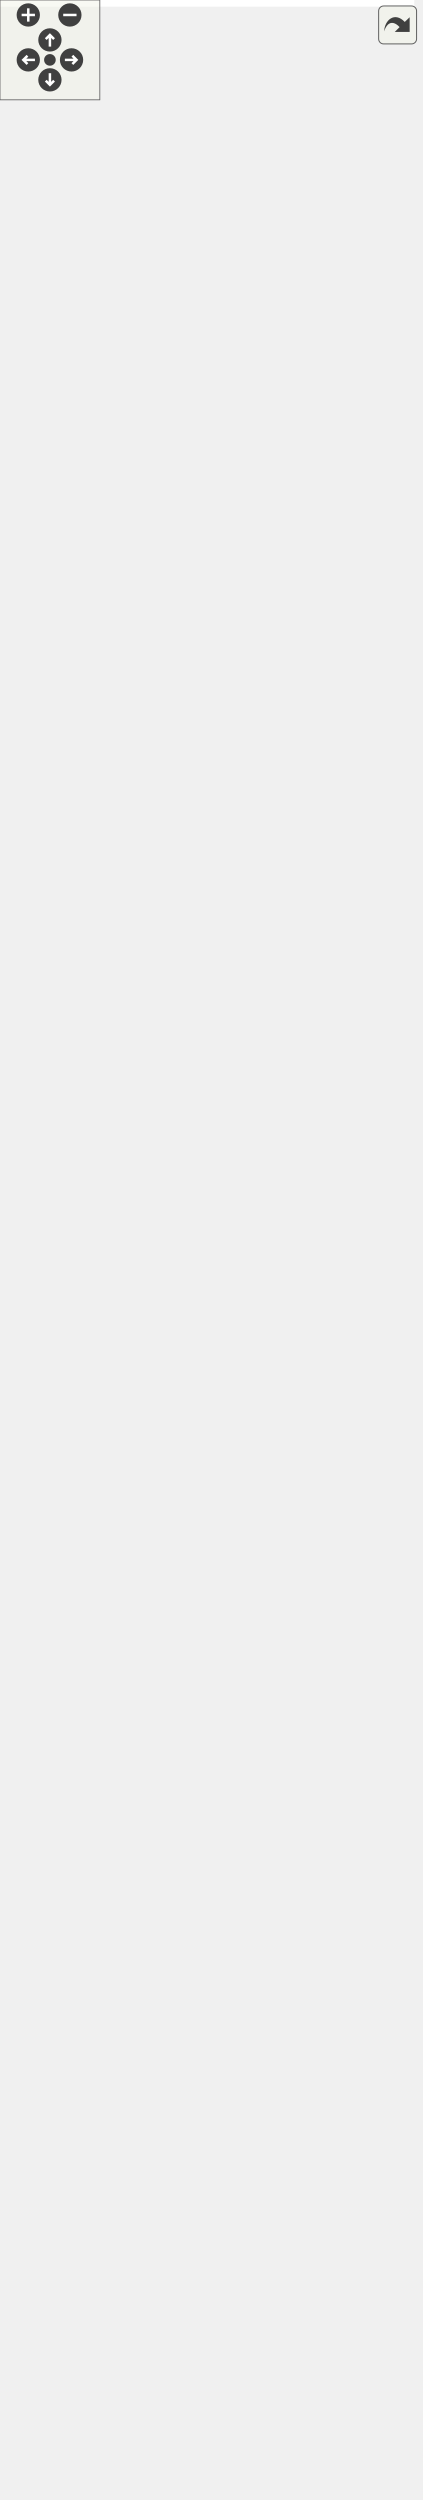
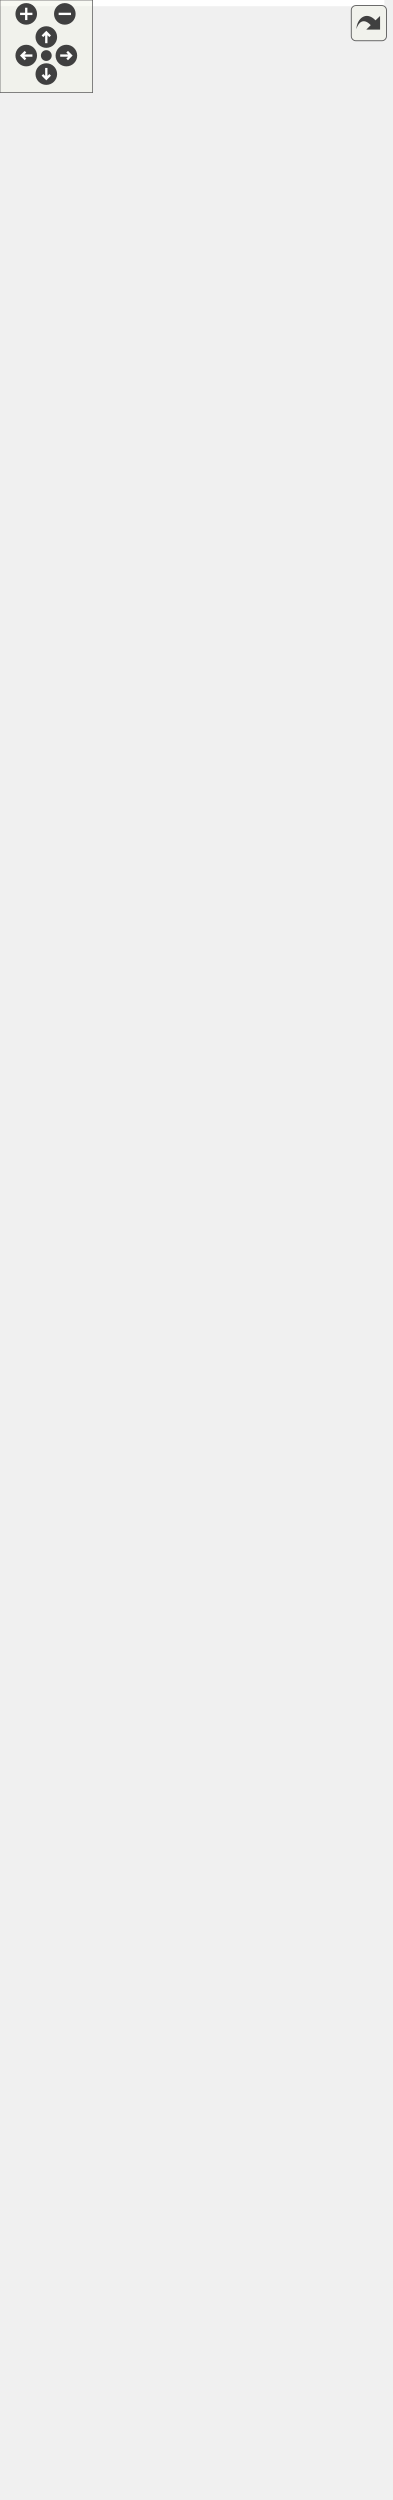
<svg xmlns="http://www.w3.org/2000/svg" xmlns:xlink="http://www.w3.org/1999/xlink" id="main" version="1.1" xml:space="preserve">
  <style type="text/css">
.edge:hover path { stroke: red; }
.edge:hover polygon { stroke: red; fill: red; }
</style>
  <defs>
    <circle id="rim" cx="0" cy="0" r="7" />
    <circle id="rim2" cx="0" cy="0" r="3.5" />
    <g id="zoomPlus">
      <use xlink:href="#rim" fill="#404040">
        <set attributeName="fill" to="#808080" begin="zoomplus.mouseover" end="zoomplus.mouseout" />
      </use>
      <path d="M-4,0h8M0,-4v8" fill="none" stroke="white" stroke-width="1.5" pointer-events="none" />
    </g>
    <g id="zoomMin">
      <use xlink:href="#rim" fill="#404040">
        <set attributeName="fill" to="#808080" begin="zoomminus.mouseover" end="zoomminus.mouseout" />
      </use>
      <path d="M-4,0h8" fill="none" stroke="white" stroke-width="1.5" pointer-events="none" />
    </g>
    <g id="dirArrow">
      <path fill="none" stroke="white" stroke-width="1.5" d="M0,-3.0v7 M-2.5,-0.5L0,-3.0L2.5,-0.5" />
    </g>
    <g id="resetDef">
      <use xlink:href="#rim2" fill="#404040">
        <set attributeName="fill" to="#808080" begin="reset.mouseover" end="reset.mouseout" />
      </use>
    </g>
  </defs>
  <svg id="graph" class="graph">
    <g id="viewport">
-       <polygon fill="white" stroke="transparent" points="-4,4 -4,-1442 249,-1442 249,4 -4,4" />
+       <polygon fill="white" stroke="transparent" points="-4,4 -4,-1559 249,-1559 249,4 -4,4" />
      <g id="node1" class="node">
        <g id="a_node1">
          <a xlink:title=" ">
-             <polygon fill="#bfbfbf" stroke="black" points="33.5,-0.5 33.5,-297.5 211.5,-297.5 211.5,-0.5 33.5,-0.5" />
-             <text text-anchor="middle" x="122.5" y="-283.9" font-family="Helvetica,sans-Serif" font-size="12.00">ControlSlider</text>
-             <polyline fill="none" stroke="black" points="33.5,-276.5 211.5,-276.5 " />
-             <text text-anchor="start" x="41.5" y="-262.9" font-family="Helvetica,sans-Serif" font-size="12.00">+ char text</text>
-             <text text-anchor="start" x="41.5" y="-249.9" font-family="Helvetica,sans-Serif" font-size="12.00">+ int16_t value</text>
+             <polygon fill="#bfbfbf" stroke="black" points="33.5,-0.5 33.5,-310.5 211.5,-310.5 211.5,-0.5 33.5,-0.5" />
+             <text text-anchor="middle" x="122.5" y="-296.9" font-family="Helvetica,sans-Serif" font-size="12.00">ControlSlider</text>
+             <polyline fill="none" stroke="black" points="33.5,-289.5 211.5,-289.5 " />
+             <text text-anchor="start" x="41.5" y="-275.9" font-family="Helvetica,sans-Serif" font-size="12.00">+ char text</text>
+             <text text-anchor="start" x="41.5" y="-262.9" font-family="Helvetica,sans-Serif" font-size="12.00">+ int16_t value</text>
+             <text text-anchor="start" x="41.5" y="-249.9" font-family="Helvetica,sans-Serif" font-size="12.00"># bool isDirty</text>
            <text text-anchor="start" x="41.5" y="-236.9" font-family="Helvetica,sans-Serif" font-size="12.00"># bool isPressed</text>
            <text text-anchor="start" x="41.5" y="-223.9" font-family="Helvetica,sans-Serif" font-size="12.00">- uint16_t last_x</text>
            <polyline fill="none" stroke="black" points="33.5,-216.5 211.5,-216.5 " />
            <text text-anchor="start" x="41.5" y="-202.9" font-family="Helvetica,sans-Serif" font-size="12.00">+ ControlSlider(AppBaseClass</text>
            <text text-anchor="start" x="41.5" y="-189.9" font-family="Helvetica,sans-Serif" font-size="12.00"> *parent)</text>
            <text text-anchor="start" x="41.5" y="-176.9" font-family="Helvetica,sans-Serif" font-size="12.00">+ int16_t getValue()</text>
            <text text-anchor="start" x="41.5" y="-163.9" font-family="Helvetica,sans-Serif" font-size="12.00">+ void setText(const</text>
            <text text-anchor="start" x="41.5" y="-150.9" font-family="Helvetica,sans-Serif" font-size="12.00"> char *name_string)</text>
            <text text-anchor="start" x="41.5" y="-137.9" font-family="Helvetica,sans-Serif" font-size="12.00">+ void setValue(int16</text>
            <text text-anchor="start" x="41.5" y="-124.9" font-family="Helvetica,sans-Serif" font-size="12.00">_t new_value)</text>
            <text text-anchor="start" x="41.5" y="-111.9" font-family="Helvetica,sans-Serif" font-size="12.00"># void onFocusLost()</text>
            <text text-anchor="start" x="41.5" y="-98.9" font-family="Helvetica,sans-Serif" font-size="12.00"># void onTouch(uint16</text>
            <text text-anchor="start" x="41.5" y="-85.9" font-family="Helvetica,sans-Serif" font-size="12.00">_t t_x, uint16_t t_y)</text>
            <text text-anchor="start" x="41.5" y="-72.9" font-family="Helvetica,sans-Serif" font-size="12.00"># void onTouchDrag(uint16</text>
            <text text-anchor="start" x="41.5" y="-59.9" font-family="Helvetica,sans-Serif" font-size="12.00">_t t_x, uint16_t t_y)</text>
            <text text-anchor="start" x="41.5" y="-46.9" font-family="Helvetica,sans-Serif" font-size="12.00"># void onTouchRelease</text>
            <text text-anchor="start" x="41.5" y="-33.9" font-family="Helvetica,sans-Serif" font-size="12.00">(uint16_t t_x, uint16</text>
            <text text-anchor="start" x="41.5" y="-20.9" font-family="Helvetica,sans-Serif" font-size="12.00">_t t_y)</text>
            <text text-anchor="start" x="41.5" y="-7.9" font-family="Helvetica,sans-Serif" font-size="12.00"># void update()</text>
          </a>
        </g>
      </g>
      <g id="node2" class="node">
        <g id="a_node2">
          <a xlink:href="../../db/d69/class_app_base_class.html" target="_top" xlink:title=" ">
-             <polygon fill="white" stroke="black" points="0,-334.5 0,-1437.5 245,-1437.5 245,-334.5 0,-334.5" />
-             <text text-anchor="middle" x="122.5" y="-1423.9" font-family="Helvetica,sans-Serif" font-size="12.00">AppBaseClass</text>
-             <polyline fill="none" stroke="black" points="0,-1416.5 245,-1416.5 " />
-             <text text-anchor="start" x="8" y="-1402.9" font-family="Helvetica,sans-Serif" font-size="12.00">+ int16_t h</text>
-             <text text-anchor="start" x="8" y="-1389.9" font-family="Helvetica,sans-Serif" font-size="12.00">+ int16_t height</text>
-             <text text-anchor="start" x="8" y="-1376.9" font-family="Helvetica,sans-Serif" font-size="12.00">+ char name</text>
-             <text text-anchor="start" x="8" y="-1363.9" font-family="Helvetica,sans-Serif" font-size="12.00">+ int16_t origin_x</text>
-             <text text-anchor="start" x="8" y="-1350.9" font-family="Helvetica,sans-Serif" font-size="12.00">+ int16_t origin_y</text>
-             <text text-anchor="start" x="8" y="-1337.9" font-family="Helvetica,sans-Serif" font-size="12.00">+ int16_t w</text>
-             <text text-anchor="start" x="8" y="-1324.9" font-family="Helvetica,sans-Serif" font-size="12.00">+ int16_t widget_height</text>
-             <text text-anchor="start" x="8" y="-1311.9" font-family="Helvetica,sans-Serif" font-size="12.00">+ int16_t widget_origin_x</text>
-             <text text-anchor="start" x="8" y="-1298.9" font-family="Helvetica,sans-Serif" font-size="12.00">+ int16_t widget_origin_y</text>
-             <text text-anchor="start" x="8" y="-1285.9" font-family="Helvetica,sans-Serif" font-size="12.00">+ int16_t widget_width</text>
-             <text text-anchor="start" x="8" y="-1272.9" font-family="Helvetica,sans-Serif" font-size="12.00">+ int16_t width</text>
-             <text text-anchor="start" x="8" y="-1259.9" font-family="Helvetica,sans-Serif" font-size="12.00">+ int16_t x</text>
-             <text text-anchor="start" x="8" y="-1246.9" font-family="Helvetica,sans-Serif" font-size="12.00">+ int16_t y</text>
-             <text text-anchor="start" x="8" y="-1233.9" font-family="Helvetica,sans-Serif" font-size="12.00"># uint16_t cycle_time</text>
-             <text text-anchor="start" x="8" y="-1220.9" font-family="Helvetica,sans-Serif" font-size="12.00"># uint16_t cycle_time_max</text>
-             <text text-anchor="start" x="8" y="-1207.9" font-family="Helvetica,sans-Serif" font-size="12.00"># bool has_focus</text>
-             <text text-anchor="start" x="8" y="-1194.9" font-family="Helvetica,sans-Serif" font-size="12.00"># uint16_t id</text>
-             <text text-anchor="start" x="8" y="-1181.9" font-family="Helvetica,sans-Serif" font-size="12.00"># AppBaseClass * nextAppicationNode</text>
-             <text text-anchor="start" x="8" y="-1168.9" font-family="Helvetica,sans-Serif" font-size="12.00"># AppBaseClass * parentNode</text>
-             <text text-anchor="start" x="8" y="-1155.9" font-family="Helvetica,sans-Serif" font-size="12.00"># AppBaseClass * previousAppicationNode</text>
-             <text text-anchor="start" x="8" y="-1142.9" font-family="Helvetica,sans-Serif" font-size="12.00"># bool touch_state</text>
-             <text text-anchor="start" x="8" y="-1129.9" font-family="Helvetica,sans-Serif" font-size="12.00"># elapsedMicros update</text>
-             <text text-anchor="start" x="8" y="-1116.9" font-family="Helvetica,sans-Serif" font-size="12.00">_call_period</text>
-             <text text-anchor="start" x="8" y="-1103.9" font-family="Helvetica,sans-Serif" font-size="12.00"># uint16_t update_call</text>
-             <text text-anchor="start" x="8" y="-1090.9" font-family="Helvetica,sans-Serif" font-size="12.00">_period_max</text>
-             <text text-anchor="start" x="8" y="-1077.9" font-family="Helvetica,sans-Serif" font-size="12.00"># uint16_t update_loop_time</text>
-             <text text-anchor="start" x="8" y="-1064.9" font-family="Helvetica,sans-Serif" font-size="12.00"># uint16_t update_loop</text>
-             <text text-anchor="start" x="8" y="-1051.9" font-family="Helvetica,sans-Serif" font-size="12.00">_time_max</text>
-             <text text-anchor="start" x="8" y="-1038.9" font-family="Helvetica,sans-Serif" font-size="12.00"># elapsedMicros updateRT</text>
-             <text text-anchor="start" x="8" y="-1025.9" font-family="Helvetica,sans-Serif" font-size="12.00">_call_period</text>
-             <text text-anchor="start" x="8" y="-1012.9" font-family="Helvetica,sans-Serif" font-size="12.00"># uint16_t updateRT_call</text>
-             <text text-anchor="start" x="8" y="-999.9" font-family="Helvetica,sans-Serif" font-size="12.00">_period_max</text>
-             <text text-anchor="start" x="8" y="-986.9" font-family="Helvetica,sans-Serif" font-size="12.00"># uint16_t updateRT_loop_time</text>
-             <text text-anchor="start" x="8" y="-973.9" font-family="Helvetica,sans-Serif" font-size="12.00"># uint16_t updateRT_loop</text>
-             <text text-anchor="start" x="8" y="-960.9" font-family="Helvetica,sans-Serif" font-size="12.00">_time_max</text>
-             <polyline fill="none" stroke="black" points="0,-953.5 245,-953.5 " />
-             <text text-anchor="start" x="8" y="-939.9" font-family="Helvetica,sans-Serif" font-size="12.00">+ AppBaseClass()</text>
-             <text text-anchor="start" x="8" y="-926.9" font-family="Helvetica,sans-Serif" font-size="12.00">+ AppBaseClass(const</text>
-             <text text-anchor="start" x="8" y="-913.9" font-family="Helvetica,sans-Serif" font-size="12.00"> AppBaseClass &amp;)=delete</text>
-             <text text-anchor="start" x="8" y="-900.9" font-family="Helvetica,sans-Serif" font-size="12.00">+ void getFocus()</text>
-             <text text-anchor="start" x="8" y="-887.9" font-family="Helvetica,sans-Serif" font-size="12.00">+ uint16_t getId()</text>
-             <text text-anchor="start" x="8" y="-874.9" font-family="Helvetica,sans-Serif" font-size="12.00">+ bool isName(const char</text>
-             <text text-anchor="start" x="8" y="-861.9" font-family="Helvetica,sans-Serif" font-size="12.00"> *name_string)</text>
-             <text text-anchor="start" x="8" y="-848.9" font-family="Helvetica,sans-Serif" font-size="12.00">+ virtual void MessageHandler</text>
-             <text text-anchor="start" x="8" y="-835.9" font-family="Helvetica,sans-Serif" font-size="12.00">(AppBaseClass *sender, const</text>
-             <text text-anchor="start" x="8" y="-822.9" font-family="Helvetica,sans-Serif" font-size="12.00"> char *message)</text>
-             <text text-anchor="start" x="8" y="-809.9" font-family="Helvetica,sans-Serif" font-size="12.00">+ virtual void onAnalog1</text>
+             <polygon fill="white" stroke="black" points="0,-347.5 0,-1554.5 245,-1554.5 245,-347.5 0,-347.5" />
+             <text text-anchor="middle" x="122.5" y="-1540.9" font-family="Helvetica,sans-Serif" font-size="12.00">AppBaseClass</text>
+             <polyline fill="none" stroke="black" points="0,-1533.5 245,-1533.5 " />
+             <text text-anchor="start" x="8" y="-1519.9" font-family="Helvetica,sans-Serif" font-size="12.00">+ int16_t h</text>
+             <text text-anchor="start" x="8" y="-1506.9" font-family="Helvetica,sans-Serif" font-size="12.00">+ int16_t height</text>
+             <text text-anchor="start" x="8" y="-1493.9" font-family="Helvetica,sans-Serif" font-size="12.00">+ char name</text>
+             <text text-anchor="start" x="8" y="-1480.9" font-family="Helvetica,sans-Serif" font-size="12.00">+ int16_t origin_x</text>
+             <text text-anchor="start" x="8" y="-1467.9" font-family="Helvetica,sans-Serif" font-size="12.00">+ int16_t origin_y</text>
+             <text text-anchor="start" x="8" y="-1454.9" font-family="Helvetica,sans-Serif" font-size="12.00">+ int16_t w</text>
+             <text text-anchor="start" x="8" y="-1441.9" font-family="Helvetica,sans-Serif" font-size="12.00">+ int16_t widget_height</text>
+             <text text-anchor="start" x="8" y="-1428.9" font-family="Helvetica,sans-Serif" font-size="12.00">+ int16_t widget_origin_x</text>
+             <text text-anchor="start" x="8" y="-1415.9" font-family="Helvetica,sans-Serif" font-size="12.00">+ int16_t widget_origin_y</text>
+             <text text-anchor="start" x="8" y="-1402.9" font-family="Helvetica,sans-Serif" font-size="12.00">+ int16_t widget_width</text>
+             <text text-anchor="start" x="8" y="-1389.9" font-family="Helvetica,sans-Serif" font-size="12.00">+ int16_t width</text>
+             <text text-anchor="start" x="8" y="-1376.9" font-family="Helvetica,sans-Serif" font-size="12.00">+ int16_t x</text>
+             <text text-anchor="start" x="8" y="-1363.9" font-family="Helvetica,sans-Serif" font-size="12.00">+ int16_t y</text>
+             <text text-anchor="start" x="8" y="-1350.9" font-family="Helvetica,sans-Serif" font-size="12.00"># AudioDirector * ad</text>
+             <text text-anchor="start" x="8" y="-1337.9" font-family="Helvetica,sans-Serif" font-size="12.00"># uint16_t cycle_time</text>
+             <text text-anchor="start" x="8" y="-1324.9" font-family="Helvetica,sans-Serif" font-size="12.00"># uint16_t cycle_time_max</text>
+             <text text-anchor="start" x="8" y="-1311.9" font-family="Helvetica,sans-Serif" font-size="12.00"># ILI9341_t3_ERIS * draw</text>
+             <text text-anchor="start" x="8" y="-1298.9" font-family="Helvetica,sans-Serif" font-size="12.00"># bool has_focus</text>
+             <text text-anchor="start" x="8" y="-1285.9" font-family="Helvetica,sans-Serif" font-size="12.00"># bool has_pop</text>
+             <text text-anchor="start" x="8" y="-1272.9" font-family="Helvetica,sans-Serif" font-size="12.00"># uint16_t id</text>
+             <text text-anchor="start" x="8" y="-1259.9" font-family="Helvetica,sans-Serif" font-size="12.00"># AppBaseClass * nextAppicationNode</text>
+             <text text-anchor="start" x="8" y="-1246.9" font-family="Helvetica,sans-Serif" font-size="12.00"># AppBaseClass * parentNode</text>
+             <text text-anchor="start" x="8" y="-1233.9" font-family="Helvetica,sans-Serif" font-size="12.00"># AppBaseClass * previousAppicationNode</text>
+             <text text-anchor="start" x="8" y="-1220.9" font-family="Helvetica,sans-Serif" font-size="12.00"># bool touch_state</text>
+             <text text-anchor="start" x="8" y="-1207.9" font-family="Helvetica,sans-Serif" font-size="12.00"># elapsedMicros update</text>
+             <text text-anchor="start" x="8" y="-1194.9" font-family="Helvetica,sans-Serif" font-size="12.00">_call_period</text>
+             <text text-anchor="start" x="8" y="-1181.9" font-family="Helvetica,sans-Serif" font-size="12.00"># uint16_t update_call</text>
+             <text text-anchor="start" x="8" y="-1168.9" font-family="Helvetica,sans-Serif" font-size="12.00">_period_max</text>
+             <text text-anchor="start" x="8" y="-1155.9" font-family="Helvetica,sans-Serif" font-size="12.00"># uint16_t update_loop_time</text>
+             <text text-anchor="start" x="8" y="-1142.9" font-family="Helvetica,sans-Serif" font-size="12.00"># uint16_t update_loop</text>
+             <text text-anchor="start" x="8" y="-1129.9" font-family="Helvetica,sans-Serif" font-size="12.00">_time_max</text>
+             <text text-anchor="start" x="8" y="-1116.9" font-family="Helvetica,sans-Serif" font-size="12.00"># elapsedMicros updateRT</text>
+             <text text-anchor="start" x="8" y="-1103.9" font-family="Helvetica,sans-Serif" font-size="12.00">_call_period</text>
+             <text text-anchor="start" x="8" y="-1090.9" font-family="Helvetica,sans-Serif" font-size="12.00"># uint16_t updateRT_call</text>
+             <text text-anchor="start" x="8" y="-1077.9" font-family="Helvetica,sans-Serif" font-size="12.00">_period_max</text>
+             <text text-anchor="start" x="8" y="-1064.9" font-family="Helvetica,sans-Serif" font-size="12.00"># uint16_t updateRT_loop_time</text>
+             <text text-anchor="start" x="8" y="-1051.9" font-family="Helvetica,sans-Serif" font-size="12.00"># uint16_t updateRT_loop</text>
+             <text text-anchor="start" x="8" y="-1038.9" font-family="Helvetica,sans-Serif" font-size="12.00">_time_max</text>
+             <polyline fill="none" stroke="black" points="0,-1031.5 245,-1031.5 " />
+             <text text-anchor="start" x="8" y="-1017.9" font-family="Helvetica,sans-Serif" font-size="12.00">+ AppBaseClass()</text>
+             <text text-anchor="start" x="8" y="-1004.9" font-family="Helvetica,sans-Serif" font-size="12.00">+ AppBaseClass(const</text>
+             <text text-anchor="start" x="8" y="-991.9" font-family="Helvetica,sans-Serif" font-size="12.00"> AppBaseClass &amp;)=delete</text>
+             <text text-anchor="start" x="8" y="-978.9" font-family="Helvetica,sans-Serif" font-size="12.00">+ void getFocus()</text>
+             <text text-anchor="start" x="8" y="-965.9" font-family="Helvetica,sans-Serif" font-size="12.00">+ uint16_t getId()</text>
+             <text text-anchor="start" x="8" y="-952.9" font-family="Helvetica,sans-Serif" font-size="12.00">+ bool isName(const char</text>
+             <text text-anchor="start" x="8" y="-939.9" font-family="Helvetica,sans-Serif" font-size="12.00"> *name_string)</text>
+             <text text-anchor="start" x="8" y="-926.9" font-family="Helvetica,sans-Serif" font-size="12.00">+ virtual void MessageHandler</text>
+             <text text-anchor="start" x="8" y="-913.9" font-family="Helvetica,sans-Serif" font-size="12.00">(AppBaseClass *sender, const</text>
+             <text text-anchor="start" x="8" y="-900.9" font-family="Helvetica,sans-Serif" font-size="12.00"> char *message)</text>
+             <text text-anchor="start" x="8" y="-887.9" font-family="Helvetica,sans-Serif" font-size="12.00">+ virtual void onAnalog1</text>
+             <text text-anchor="start" x="8" y="-874.9" font-family="Helvetica,sans-Serif" font-size="12.00">(uint16_t uval, float fval)</text>
+             <text text-anchor="start" x="8" y="-861.9" font-family="Helvetica,sans-Serif" font-size="12.00">+ virtual void onAnalog2</text>
+             <text text-anchor="start" x="8" y="-848.9" font-family="Helvetica,sans-Serif" font-size="12.00">(uint16_t uval, float fval)</text>
+             <text text-anchor="start" x="8" y="-835.9" font-family="Helvetica,sans-Serif" font-size="12.00">+ virtual void onAnalog3</text>
+             <text text-anchor="start" x="8" y="-822.9" font-family="Helvetica,sans-Serif" font-size="12.00">(uint16_t uval, float fval)</text>
+             <text text-anchor="start" x="8" y="-809.9" font-family="Helvetica,sans-Serif" font-size="12.00">+ virtual void onAnalog4</text>
            <text text-anchor="start" x="8" y="-796.9" font-family="Helvetica,sans-Serif" font-size="12.00">(uint16_t uval, float fval)</text>
-             <text text-anchor="start" x="8" y="-783.9" font-family="Helvetica,sans-Serif" font-size="12.00">+ virtual void onAnalog2</text>
-             <text text-anchor="start" x="8" y="-770.9" font-family="Helvetica,sans-Serif" font-size="12.00">(uint16_t uval, float fval)</text>
-             <text text-anchor="start" x="8" y="-757.9" font-family="Helvetica,sans-Serif" font-size="12.00">+ virtual void onAnalog3</text>
-             <text text-anchor="start" x="8" y="-744.9" font-family="Helvetica,sans-Serif" font-size="12.00">(uint16_t uval, float fval)</text>
-             <text text-anchor="start" x="8" y="-731.9" font-family="Helvetica,sans-Serif" font-size="12.00">+ virtual void onAnalog4</text>
-             <text text-anchor="start" x="8" y="-718.9" font-family="Helvetica,sans-Serif" font-size="12.00">(uint16_t uval, float fval)</text>
-             <text text-anchor="start" x="8" y="-705.9" font-family="Helvetica,sans-Serif" font-size="12.00">+ virtual void onFocus()</text>
-             <text text-anchor="start" x="8" y="-692.9" font-family="Helvetica,sans-Serif" font-size="12.00">+ virtual void onFocusLost()</text>
-             <text text-anchor="start" x="8" y="-679.9" font-family="Helvetica,sans-Serif" font-size="12.00">+ virtual void onTouch</text>
-             <text text-anchor="start" x="8" y="-666.9" font-family="Helvetica,sans-Serif" font-size="12.00">(uint16_t t_x, uint16</text>
-             <text text-anchor="start" x="8" y="-653.9" font-family="Helvetica,sans-Serif" font-size="12.00">_t t_y)</text>
-             <text text-anchor="start" x="8" y="-640.9" font-family="Helvetica,sans-Serif" font-size="12.00">+ virtual void onTouchDrag</text>
-             <text text-anchor="start" x="8" y="-627.9" font-family="Helvetica,sans-Serif" font-size="12.00">(uint16_t t_x, uint16_t t_y)</text>
-             <text text-anchor="start" x="8" y="-614.9" font-family="Helvetica,sans-Serif" font-size="12.00">+ virtual void onTouchRelease</text>
-             <text text-anchor="start" x="8" y="-601.9" font-family="Helvetica,sans-Serif" font-size="12.00">(uint16_t t_x, uint16_t t_y)</text>
-             <text text-anchor="start" x="8" y="-588.9" font-family="Helvetica,sans-Serif" font-size="12.00">+ void setDimension(int16</text>
-             <text text-anchor="start" x="8" y="-575.9" font-family="Helvetica,sans-Serif" font-size="12.00">_t new_width, int16_t</text>
-             <text text-anchor="start" x="8" y="-562.9" font-family="Helvetica,sans-Serif" font-size="12.00"> new_height)</text>
-             <text text-anchor="start" x="8" y="-549.9" font-family="Helvetica,sans-Serif" font-size="12.00">+ void setName(const</text>
-             <text text-anchor="start" x="8" y="-536.9" font-family="Helvetica,sans-Serif" font-size="12.00"> char *name_string)</text>
-             <text text-anchor="start" x="8" y="-523.9" font-family="Helvetica,sans-Serif" font-size="12.00">+ void setParent(AppBaseClass</text>
-             <text text-anchor="start" x="8" y="-510.9" font-family="Helvetica,sans-Serif" font-size="12.00"> *parent)</text>
-             <text text-anchor="start" x="8" y="-497.9" font-family="Helvetica,sans-Serif" font-size="12.00">+ void setPosition(int16</text>
-             <text text-anchor="start" x="8" y="-484.9" font-family="Helvetica,sans-Serif" font-size="12.00">_t newOriginX, int16_t</text>
-             <text text-anchor="start" x="8" y="-471.9" font-family="Helvetica,sans-Serif" font-size="12.00"> newOriginY)</text>
-             <text text-anchor="start" x="8" y="-458.9" font-family="Helvetica,sans-Serif" font-size="12.00">+ void setWidgetDimension</text>
-             <text text-anchor="start" x="8" y="-445.9" font-family="Helvetica,sans-Serif" font-size="12.00">(int16_t new_width, int16</text>
-             <text text-anchor="start" x="8" y="-432.9" font-family="Helvetica,sans-Serif" font-size="12.00">_t new_height)</text>
-             <text text-anchor="start" x="8" y="-419.9" font-family="Helvetica,sans-Serif" font-size="12.00">+ void setWidgetPosition</text>
-             <text text-anchor="start" x="8" y="-406.9" font-family="Helvetica,sans-Serif" font-size="12.00">(int16_t newOriginX, int16</text>
-             <text text-anchor="start" x="8" y="-393.9" font-family="Helvetica,sans-Serif" font-size="12.00">_t newOriginY)</text>
-             <text text-anchor="start" x="8" y="-380.9" font-family="Helvetica,sans-Serif" font-size="12.00">+ virtual void update()</text>
-             <text text-anchor="start" x="8" y="-367.9" font-family="Helvetica,sans-Serif" font-size="12.00">+ virtual void updateRT()</text>
-             <text text-anchor="start" x="8" y="-354.9" font-family="Helvetica,sans-Serif" font-size="12.00"># void returnFocus()</text>
-             <text text-anchor="start" x="8" y="-341.9" font-family="Helvetica,sans-Serif" font-size="12.00">- void _updatePosition()</text>
+             <text text-anchor="start" x="8" y="-783.9" font-family="Helvetica,sans-Serif" font-size="12.00">+ virtual void onFocus()</text>
+             <text text-anchor="start" x="8" y="-770.9" font-family="Helvetica,sans-Serif" font-size="12.00">+ virtual void onFocusLost()</text>
+             <text text-anchor="start" x="8" y="-757.9" font-family="Helvetica,sans-Serif" font-size="12.00">+ virtual void onTouch</text>
+             <text text-anchor="start" x="8" y="-744.9" font-family="Helvetica,sans-Serif" font-size="12.00">(uint16_t t_x, uint16</text>
+             <text text-anchor="start" x="8" y="-731.9" font-family="Helvetica,sans-Serif" font-size="12.00">_t t_y)</text>
+             <text text-anchor="start" x="8" y="-718.9" font-family="Helvetica,sans-Serif" font-size="12.00">+ virtual void onTouchDrag</text>
+             <text text-anchor="start" x="8" y="-705.9" font-family="Helvetica,sans-Serif" font-size="12.00">(uint16_t t_x, uint16_t t_y)</text>
+             <text text-anchor="start" x="8" y="-692.9" font-family="Helvetica,sans-Serif" font-size="12.00">+ virtual void onTouchRelease</text>
+             <text text-anchor="start" x="8" y="-679.9" font-family="Helvetica,sans-Serif" font-size="12.00">(uint16_t t_x, uint16_t t_y)</text>
+             <text text-anchor="start" x="8" y="-666.9" font-family="Helvetica,sans-Serif" font-size="12.00">+ void RegisterApp(AppBase</text>
+             <text text-anchor="start" x="8" y="-653.9" font-family="Helvetica,sans-Serif" font-size="12.00">Class *app)</text>
+             <text text-anchor="start" x="8" y="-640.9" font-family="Helvetica,sans-Serif" font-size="12.00">+ void setDimension(int16</text>
+             <text text-anchor="start" x="8" y="-627.9" font-family="Helvetica,sans-Serif" font-size="12.00">_t new_width, int16_t</text>
+             <text text-anchor="start" x="8" y="-614.9" font-family="Helvetica,sans-Serif" font-size="12.00"> new_height)</text>
+             <text text-anchor="start" x="8" y="-601.9" font-family="Helvetica,sans-Serif" font-size="12.00">+ void setName(const</text>
+             <text text-anchor="start" x="8" y="-588.9" font-family="Helvetica,sans-Serif" font-size="12.00"> char *name_string)</text>
+             <text text-anchor="start" x="8" y="-575.9" font-family="Helvetica,sans-Serif" font-size="12.00">+ void setParent(AppBaseClass</text>
+             <text text-anchor="start" x="8" y="-562.9" font-family="Helvetica,sans-Serif" font-size="12.00"> *parent)</text>
+             <text text-anchor="start" x="8" y="-549.9" font-family="Helvetica,sans-Serif" font-size="12.00">+ void setPosition(int16</text>
+             <text text-anchor="start" x="8" y="-536.9" font-family="Helvetica,sans-Serif" font-size="12.00">_t newOriginX, int16_t</text>
+             <text text-anchor="start" x="8" y="-523.9" font-family="Helvetica,sans-Serif" font-size="12.00"> newOriginY)</text>
+             <text text-anchor="start" x="8" y="-510.9" font-family="Helvetica,sans-Serif" font-size="12.00">+ void setWidgetDimension</text>
+             <text text-anchor="start" x="8" y="-497.9" font-family="Helvetica,sans-Serif" font-size="12.00">(int16_t new_width, int16</text>
+             <text text-anchor="start" x="8" y="-484.9" font-family="Helvetica,sans-Serif" font-size="12.00">_t new_height)</text>
+             <text text-anchor="start" x="8" y="-471.9" font-family="Helvetica,sans-Serif" font-size="12.00">+ void setWidgetPosition</text>
+             <text text-anchor="start" x="8" y="-458.9" font-family="Helvetica,sans-Serif" font-size="12.00">(int16_t newOriginX, int16</text>
+             <text text-anchor="start" x="8" y="-445.9" font-family="Helvetica,sans-Serif" font-size="12.00">_t newOriginY)</text>
+             <text text-anchor="start" x="8" y="-432.9" font-family="Helvetica,sans-Serif" font-size="12.00">+ virtual void update()</text>
+             <text text-anchor="start" x="8" y="-419.9" font-family="Helvetica,sans-Serif" font-size="12.00">+ virtual void updateRT()</text>
+             <text text-anchor="start" x="8" y="-406.9" font-family="Helvetica,sans-Serif" font-size="12.00"># void releasePopUp()</text>
+             <text text-anchor="start" x="8" y="-393.9" font-family="Helvetica,sans-Serif" font-size="12.00"># void requestPopUp()</text>
+             <text text-anchor="start" x="8" y="-380.9" font-family="Helvetica,sans-Serif" font-size="12.00"># void returnFocus()</text>
+             <text text-anchor="start" x="8" y="-367.9" font-family="Helvetica,sans-Serif" font-size="12.00"># void selfRegister()</text>
+             <text text-anchor="start" x="8" y="-354.9" font-family="Helvetica,sans-Serif" font-size="12.00">- void _updatePosition()</text>
          </a>
        </g>
      </g>
      <g id="edge1" class="edge">
-         <path fill="none" stroke="midnightblue" d="M122.5,-323.81C122.5,-314.83 122.5,-306.06 122.5,-297.54" />
-         <polygon fill="none" stroke="midnightblue" points="119,-324.05 122.5,-334.05 126,-324.05 119,-324.05" />
+         <path fill="none" stroke="midnightblue" d="M122.5,-337.3C122.5,-328.14 122.5,-319.21 122.5,-310.53" />
+         <polygon fill="none" stroke="midnightblue" points="119,-337.32 122.5,-347.32 126,-337.32 119,-337.32" />
      </g>
    </g>
  </svg>
  <g id="navigator" transform="translate(0 0)" fill="#404254">
    <rect fill="#f2f5e9" fill-opacity="0.5" stroke="#606060" stroke-width=".5" x="0" y="0" width="60" height="60" />
    <use id="zoomplus" xlink:href="#zoomPlus" x="17" y="9" />
    <use id="zoomminus" xlink:href="#zoomMin" x="42" y="9" />
    <use id="reset" xlink:href="#resetDef" x="30" y="36" />
    <g id="arrowUp" xlink:href="#dirArrow" transform="translate(30 24)">
      <use xlink:href="#rim" fill="#404040">
        <set attributeName="fill" to="#808080" begin="arrowUp.mouseover" end="arrowUp.mouseout" />
      </use>
      <path fill="none" stroke="white" stroke-width="1.5" d="M0,-3.0v7 M-2.5,-0.5L0,-3.0L2.5,-0.5" />
    </g>
    <g id="arrowRight" xlink:href="#dirArrow" transform="rotate(90) translate(36 -43)">
      <use xlink:href="#rim" fill="#404040">
        <set attributeName="fill" to="#808080" begin="arrowRight.mouseover" end="arrowRight.mouseout" />
      </use>
      <path fill="none" stroke="white" stroke-width="1.5" d="M0,-3.0v7 M-2.5,-0.5L0,-3.0L2.5,-0.5" />
    </g>
    <g id="arrowDown" xlink:href="#dirArrow" transform="rotate(180) translate(-30 -48)">
      <use xlink:href="#rim" fill="#404040">
        <set attributeName="fill" to="#808080" begin="arrowDown.mouseover" end="arrowDown.mouseout" />
      </use>
      <path fill="none" stroke="white" stroke-width="1.5" d="M0,-3.0v7 M-2.5,-0.5L0,-3.0L2.5,-0.5" />
    </g>
    <g id="arrowLeft" xlink:href="#dirArrow" transform="rotate(270) translate(-36 17)">
      <use xlink:href="#rim" fill="#404040">
        <set attributeName="fill" to="#808080" begin="arrowLeft.mouseover" end="arrowLeft.mouseout" />
      </use>
      <path fill="none" stroke="white" stroke-width="1.5" d="M0,-3.0v7 M-2.5,-0.5L0,-3.0L2.5,-0.5" />
    </g>
  </g>
  <svg viewBox="0 0 15 15" width="100%" height="30px" preserveAspectRatio="xMaxYMin meet">
    <g id="arrow_out" transform="scale(0.3 0.3)">
      <a xlink:href="class_control_slider__inherit__graph_org.svg" target="_base">
        <rect id="button" ry="5" rx="5" y="6" x="6" height="38" width="38" fill="#f2f5e9" fill-opacity="0.5" stroke="#606060" stroke-width="1.0" />
        <path id="arrow" d="M 11.5,31.437 C 11.94,20.098 22.043,11.323 32.159,21.979 L 37.069,17.246 C 37.069,17.246 37.088,32 37.088,32 L 22.16,31.978 C 22.16,31.978 26.998,27.14 26.998,27.14 C 18.529,18.264 13.292,25.23 11.5,31.437 z" style="fill:#404040;" />
      </a>
    </g>
  </svg>
</svg>
